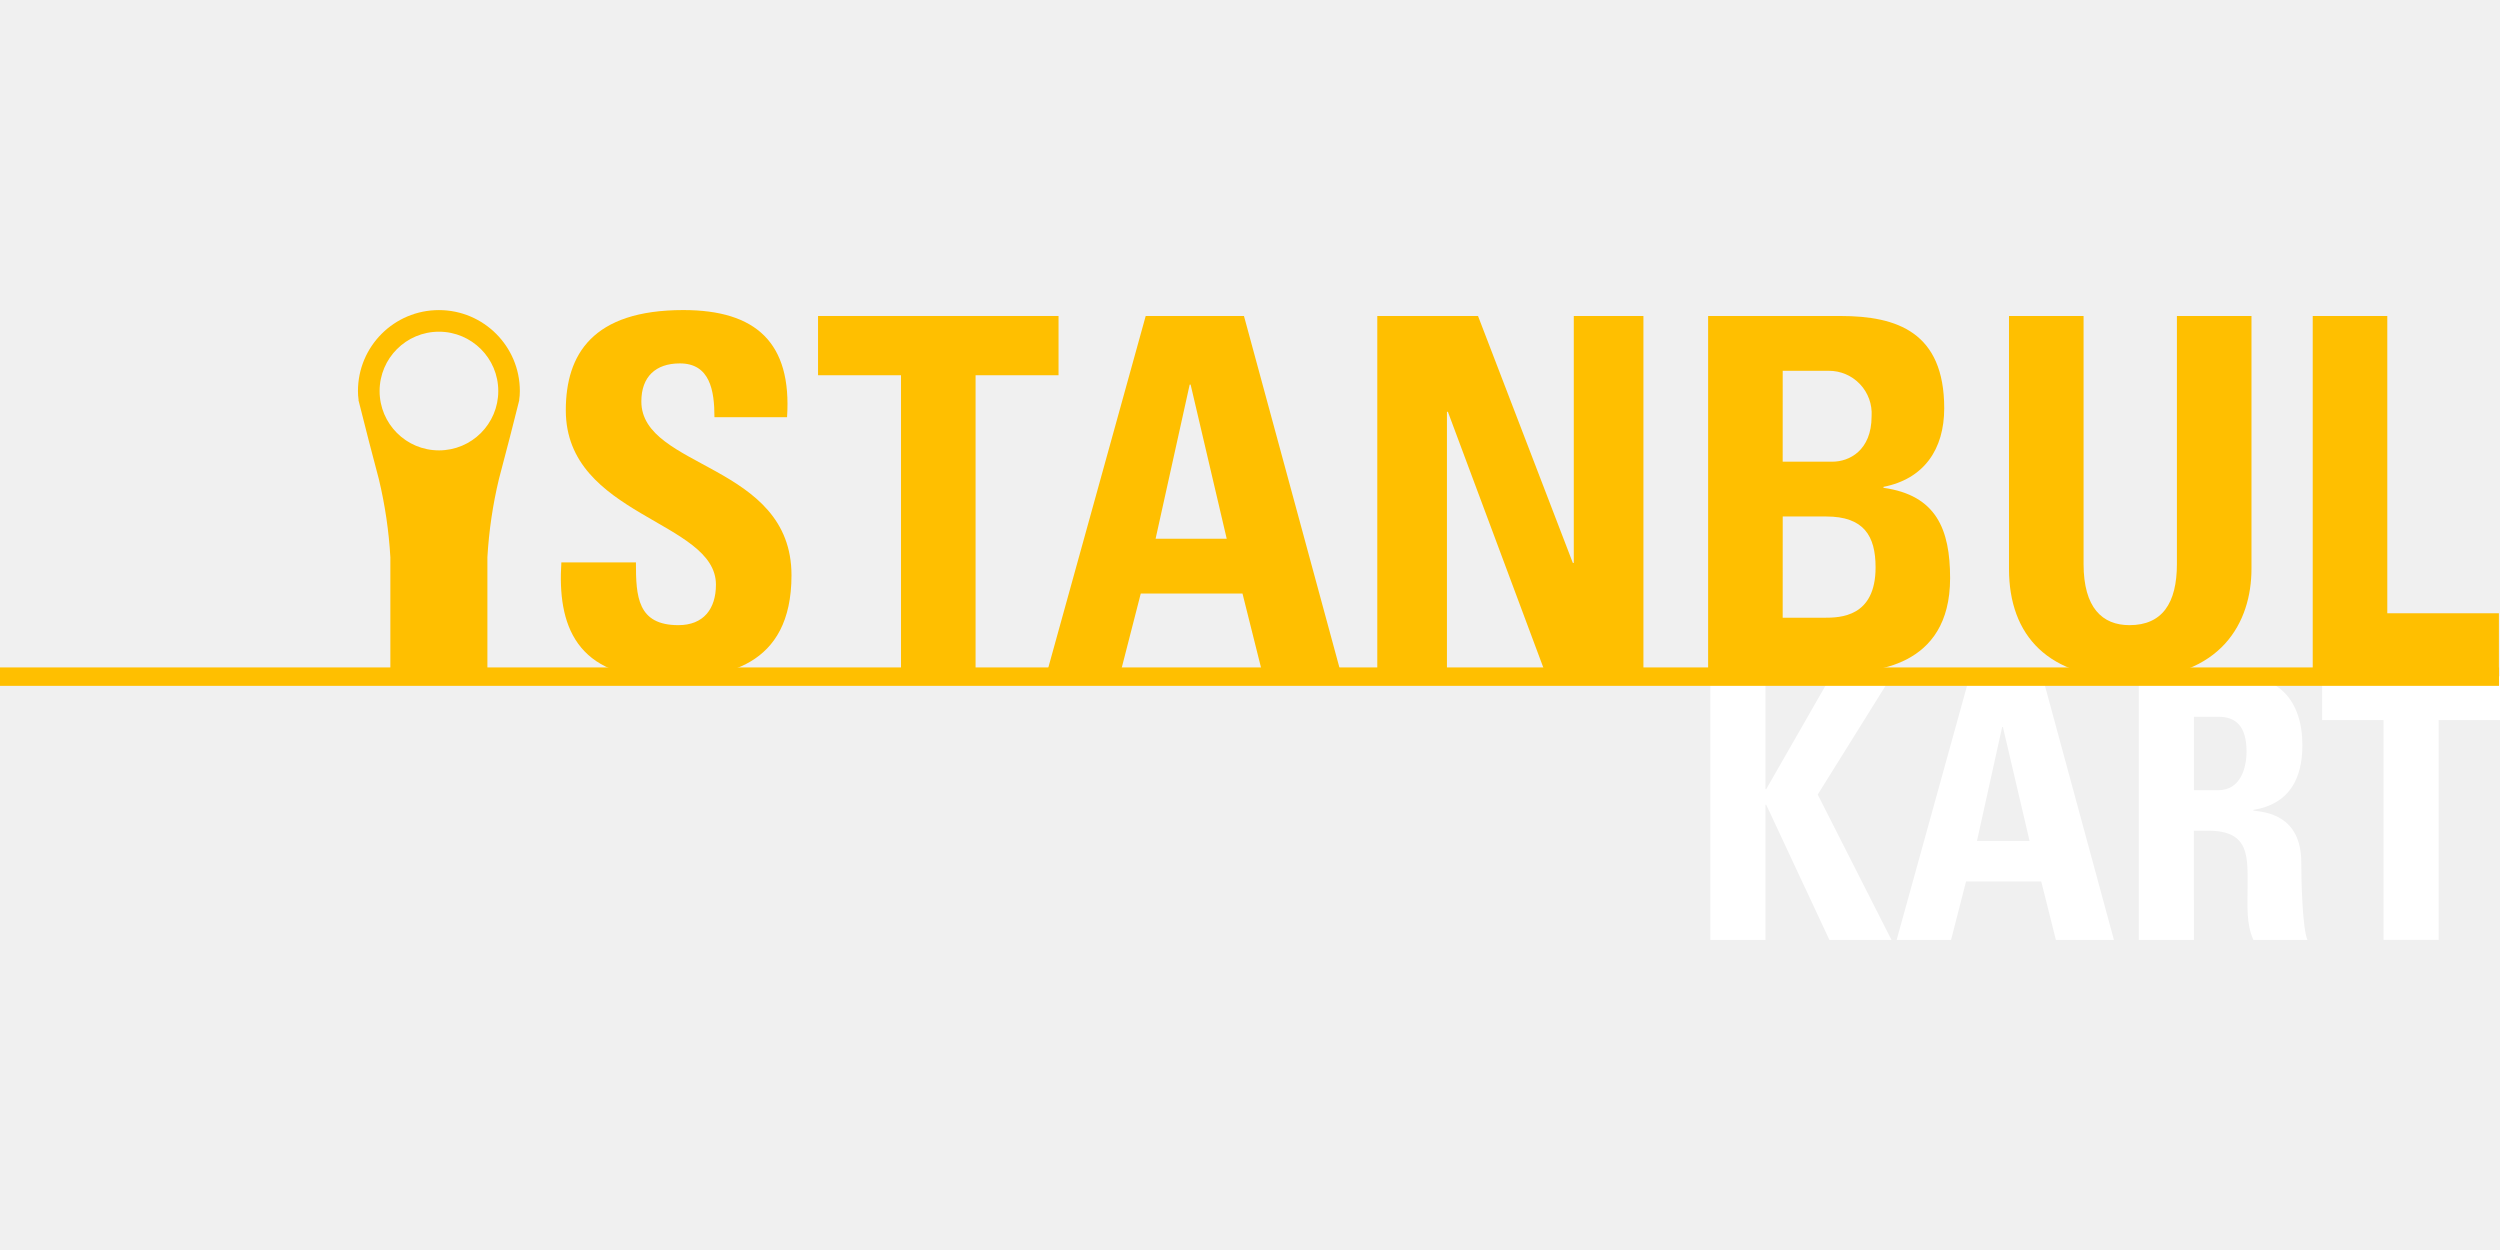
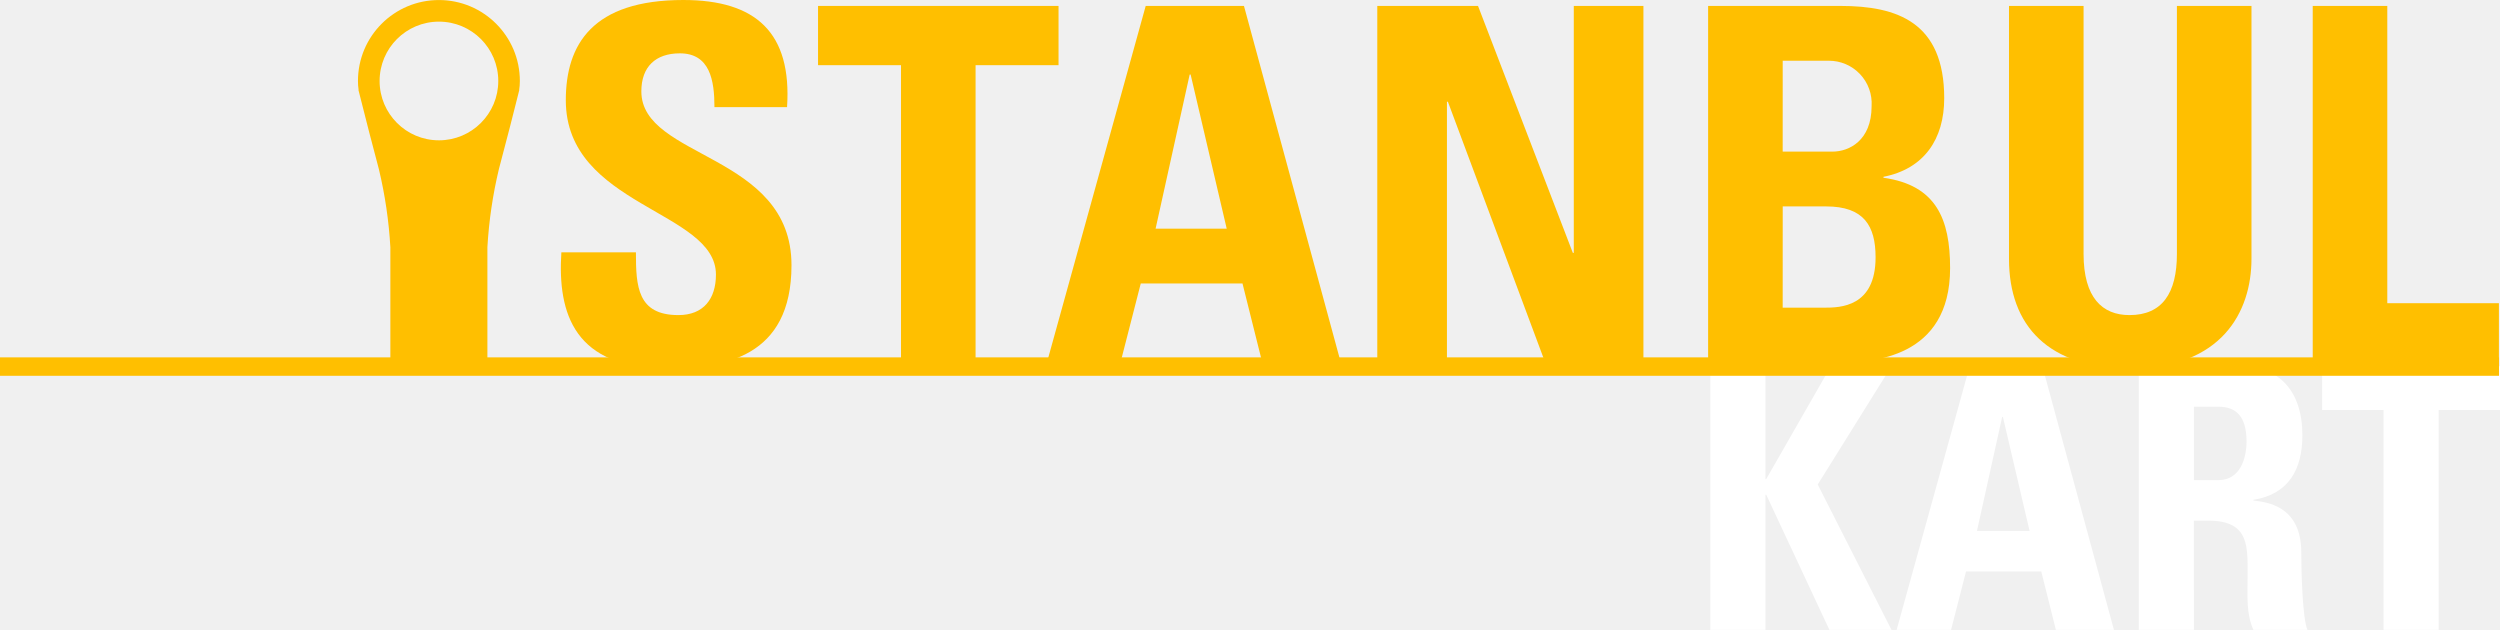
- <svg width="132" height="66" viewBox="0 0 262.599 66.162">
+ <svg width="50%" height="66" viewBox="0 0 262.599 66.162">
  <g data-name="Group 1842">
    <path data-name="Path 77" d="M54.605 8.506a8.502 8.502 0 10-17.005 0 5.942 5.942 0 00.067.932h-.018l.049.2c.013.061.029.116.045.173a518.88 518.88 0 002.049 7.937 46.624 46.624 0 011.212 8.223v12.382a.246.246 0 00.246.246h9.7a.246.246 0 00.246-.246V25.969a46.793 46.793 0 011.212-8.223c.793-2.952 1.67-6.418 2-7.746a3.3 3.3 0 00.1-.4l.04-.159h-.014a6.188 6.188 0 00.071-.935zm-8.5 6.233a6.233 6.233 0 116.234-6.233 6.233 6.233 0 01-6.237 6.234z" fill="#ffbf00" />
    <path data-name="Path 78" d="M70.065 38.698c-9.7 0-11.515-5.706-11.1-12.19h7.832c0 3.579.157 6.589 4.463 6.589 2.645 0 3.942-1.713 3.942-4.255 0-6.743-15.77-7.159-15.77-18.312 0-5.861 2.8-10.53 12.346-10.53 7.625 0 11.412 3.424 10.893 11.256h-7.625c0-2.8-.468-5.653-3.632-5.653-2.542 0-4.047 1.4-4.047 3.995 0 7.106 15.771 6.485 15.771 18.259.001 9.699-7.112 10.841-13.073 10.841z" fill="#ffbf00" />
    <path data-name="Path 79" d="M111.188.623v6.224h-8.714v31.229h-7.832V6.847h-8.716V.623z" fill="#ffbf00" />
    <path data-name="Path 80" d="M109.969 38.076L120.344.623h10.322l10.169 37.453h-8.248l-2.076-8.3h-10.686l-2.128 8.3zm15.094-30.244h-.1l-3.579 16.185h7.469z" fill="#ffbf00" />
    <path data-name="Path 81" d="M144.669 38.076V.623h10.582l9.959 25.937h.1V.623h7.314v37.453h-10.319l-10.219-27.391h-.1v27.391z" fill="#ffbf00" />
    <path data-name="Path 82" d="M179.42 38.076V.623h13.9c5.966 0 10.9 1.711 10.9 9.7 0 4.306-2.129 7.417-6.382 8.248v.1c5.551.779 7 4.358 7 9.493 0 9.493-8.248 9.908-11.567 9.908zm7.832-22.151h5.24c1.713 0 4.1-1.14 4.1-4.772a4.488 4.488 0 00-4.513-4.774h-4.824zm0 16.393h4.358c1.661 0 5.4-.052 5.4-5.292 0-3.319-1.245-5.343-5.187-5.343h-4.566z" fill="#ffbf00" />
    <path data-name="Path 83" d="M236.494.623v26.56c0 5.6-3.164 11.515-12.709 11.515-8.611 0-12.761-4.461-12.761-11.515V.623h7.833v26.04c0 4.618 1.971 6.434 4.824 6.434 3.424 0 4.981-2.284 4.981-6.434V.623z" fill="#ffbf00" />
    <path data-name="Path 84" d="M242.928 38.076V.623h7.832v31.224h11.724v6.226z" fill="#ffbf00" />
    <g data-name="Group 22" fill="#fff">
      <path data-name="Path 85" d="M192.315 38.464h6.367l-7.749 12.429 7.749 15.269h-6.521l-6.636-14.194h-.078v14.194h-5.793v-27.7h5.793v11.856h.078z" />
      <path data-name="Path 86" d="M199.221 66.162l7.673-27.7h7.634l7.52 27.7h-6.1l-1.536-6.139h-7.9l-1.574 6.139zm11.164-22.366h-.078l-2.647 11.97h5.525z" />
      <path data-name="Path 87" d="M230.45 66.162h-5.794v-27.7h10.7c3.952 0 6.485 2.531 6.485 7.251 0 3.529-1.382 6.176-5.142 6.79v.076c1.267.154 5.026.461 5.026 5.447 0 1.765.116 6.983.652 8.134h-5.679c-.766-1.689-.614-3.568-.614-5.372 0-3.3.307-6.1-4.143-6.1h-1.5zm0-15.73h2.571c2.3 0 2.954-2.3 2.954-4.065 0-2.647-1.113-3.646-2.954-3.646h-2.571z" />
      <path data-name="Path 88" d="M262.599 38.464v4.6h-6.443v23.094h-5.792v-23.09h-6.445v-4.6z" />
    </g>
    <path data-name="Rectangle 10" fill="#ffbf00" d="M0 37.538h262.497v1.935H0z" />
  </g>
</svg>
